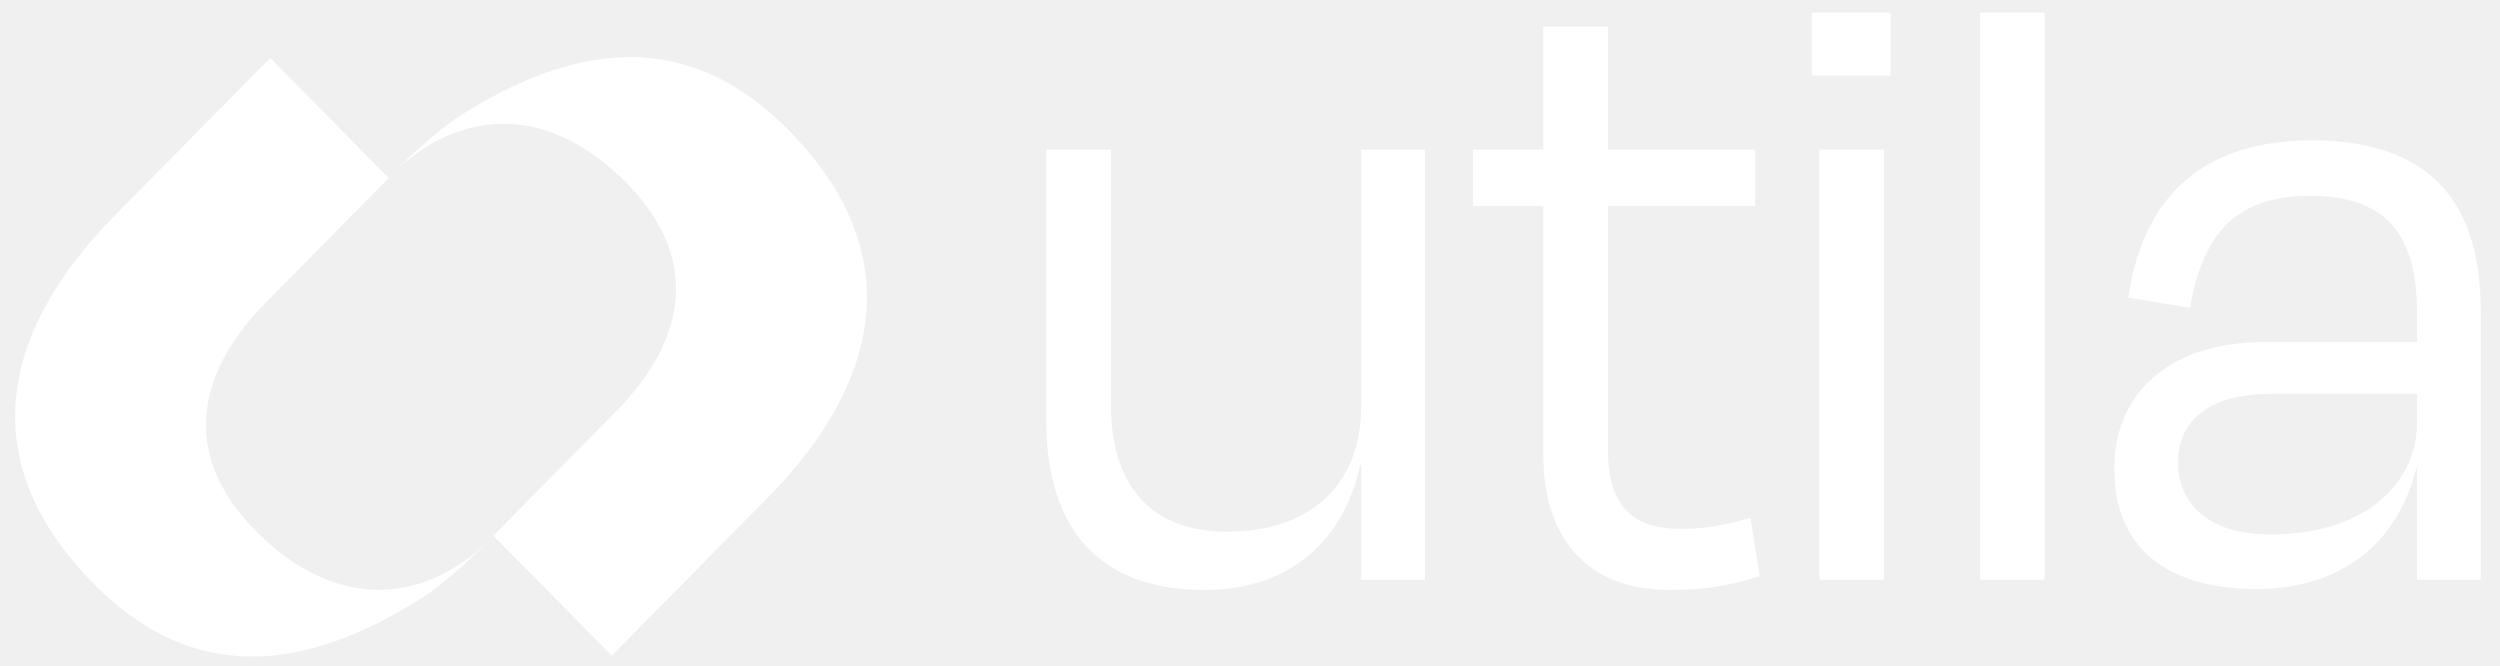
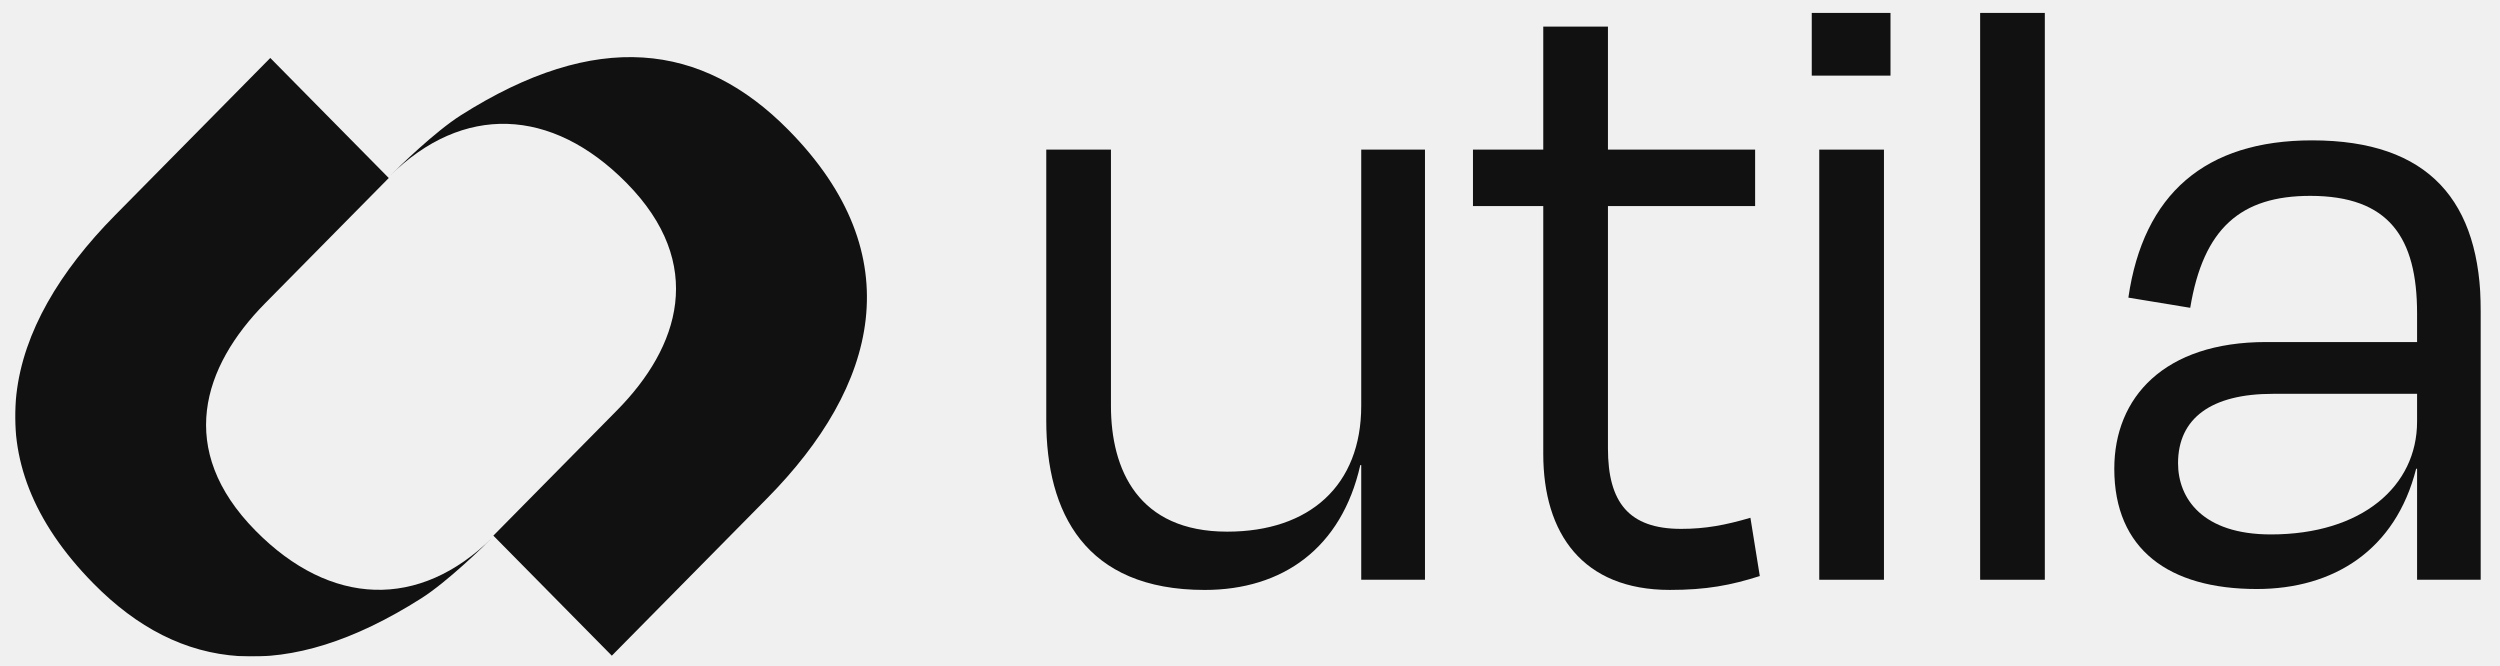
<svg xmlns="http://www.w3.org/2000/svg" width="124" height="33" viewBox="0 0 124 33" fill="none">
-   <g clip-path="url(#clip0_2400_1392)">
-     <path d="M67.516 28.756H70.678V7.421H67.516V20.13C67.516 24.076 64.959 26.37 60.867 26.37C56.45 26.37 55.102 23.296 55.102 20.13V7.421H51.894V20.864C51.894 25.407 53.8 29.261 59.751 29.261C63.611 29.261 66.54 27.196 67.47 23.067H67.516V28.756Z" fill="white" />
-     <path d="M76.545 22.516C76.545 26.462 78.498 29.261 82.822 29.261C84.635 29.261 85.844 29.031 87.285 28.572L86.821 25.682C85.565 26.049 84.589 26.233 83.38 26.233C80.776 26.233 79.753 24.902 79.753 22.241V10.22H87.053V7.421H79.753V1.319H76.545V7.421H73.058V10.22H76.545V22.516Z" fill="white" />
-     <path d="M93.767 3.751V0.631H89.862V3.751H93.767ZM93.442 28.756V7.421H90.234V28.756H93.442Z" fill="white" />
-     <path d="M101.421 0.631H98.213V28.756H101.421V0.631Z" fill="white" />
-     <path d="M112.633 26.508C109.239 26.508 108.03 24.718 108.03 22.975C108.03 20.727 109.704 19.534 112.726 19.534H119.886V20.91C119.886 24.122 117.143 26.508 112.633 26.508ZM119.886 28.756H123.048V15.45C123.048 9.991 120.491 6.963 114.679 6.963C109.378 6.963 106.31 9.624 105.566 14.762L108.634 15.267C109.285 11.321 111.145 9.715 114.586 9.715C118.491 9.715 119.886 11.78 119.886 15.542V16.965H112.401C107.332 16.965 104.868 19.717 104.868 23.25C104.868 27.242 107.565 29.215 111.936 29.215C115.748 29.215 118.817 27.288 119.84 23.25H119.886V28.756Z" fill="white" />
-     <path d="M24.517 26.569C24.482 26.605 24.446 26.64 24.411 26.674C23.963 27.12 22.178 28.864 20.889 29.681C14.184 33.932 8.943 33.307 4.645 28.952C-1.503 22.722 0.222 16.232 5.697 10.685L13.405 2.875L19.281 8.829L13.145 15.046C10.055 18.177 8.705 22.301 12.677 26.326C16.395 30.093 20.799 30.246 24.411 26.674C24.479 26.607 24.517 26.569 24.517 26.569Z" fill="white" />
-     <path d="M19.233 8.828C19.268 8.793 19.304 8.757 19.339 8.723C19.787 8.277 21.571 6.533 22.861 5.716C29.566 1.465 34.806 2.09 39.105 6.445C45.253 12.675 43.528 19.165 38.053 24.712L30.345 32.522L24.469 26.568L30.605 20.351C33.695 17.22 35.044 13.096 31.073 9.071C27.355 5.304 22.951 5.151 19.339 8.723C19.271 8.79 19.233 8.828 19.233 8.828Z" fill="white" />
+   <g clip-path="url(#clip0_2097_12722)">
+     <mask id="mask0_2097_12722" style="mask-type:luminance" maskUnits="userSpaceOnUse" x="0" y="0" width="124" height="33">
+       <path d="M123.049 0.631H0.752V32.564H123.049V0.631Z" fill="white" />
+     </mask>
+     <g mask="url(#mask0_2097_12722)">
+       <path d="M67.517 28.756H70.679V7.421H67.517V20.13C67.517 24.076 64.96 26.37 60.868 26.37C56.451 26.37 55.103 23.296 55.103 20.13V7.421H51.895V20.864C51.895 25.407 53.801 29.261 59.752 29.261C63.611 29.261 66.541 27.196 67.471 23.067H67.517V28.756Z" fill="#111111" />
+       <path d="M76.546 22.516C76.546 26.462 78.499 29.26 82.823 29.26C84.636 29.26 85.845 29.031 87.286 28.572L86.821 25.682C85.566 26.049 84.59 26.232 83.381 26.232C80.777 26.232 79.754 24.902 79.754 22.241V10.22H87.054V7.421H79.754V1.319H76.546V7.421H73.059V10.22H76.546V22.516Z" fill="#111111" />
+       <path d="M93.769 3.751V0.631H89.863V3.751H93.769ZM93.444 28.756V7.421H90.235V28.756H93.444Z" fill="#111111" />
+       <path d="M101.423 0.631H98.215V28.756H101.423V0.631Z" fill="#111111" />
+       <path d="M112.634 26.508C109.24 26.508 108.031 24.718 108.031 22.975C108.031 20.727 109.705 19.534 112.727 19.534H119.887V20.91C119.887 24.122 117.144 26.508 112.634 26.508ZM119.887 28.756H123.049V15.45C123.049 9.991 120.492 6.962 114.68 6.962C109.379 6.962 106.311 9.623 105.567 14.762L108.635 15.267C109.286 11.321 111.146 9.715 114.587 9.715C118.492 9.715 119.887 11.78 119.887 15.542V16.965H112.402C107.333 16.965 104.869 19.717 104.869 23.25C104.869 27.242 107.566 29.215 111.937 29.215C115.749 29.215 118.818 27.288 119.841 23.25H119.887V28.756Z" fill="#111111" />
+       <path d="M24.518 26.569C24.483 26.604 24.447 26.64 24.412 26.674C23.964 27.12 22.18 28.863 20.89 29.681C14.185 33.932 8.944 33.307 4.646 28.952C-1.502 22.722 0.223 16.232 5.698 10.685L13.406 2.875L19.282 8.829L13.146 15.046C10.056 18.177 8.706 22.301 12.678 26.326C16.396 30.093 20.8 30.246 24.412 26.674C24.48 26.607 24.518 26.569 24.518 26.569Z" fill="#111111" />
+       <path d="M19.234 8.828C19.27 8.792 19.305 8.757 19.34 8.722C19.788 8.277 21.572 6.533 22.862 5.715C29.567 1.464 34.807 2.09 39.106 6.445C45.254 12.675 43.529 19.165 38.054 24.712L30.346 32.522L24.47 26.568L30.606 20.35C33.696 17.22 35.045 13.095 31.074 9.071C27.355 5.304 22.952 5.151 19.34 8.722C19.272 8.79 19.234 8.828 19.234 8.828Z" fill="#111111" />
+     </g>
  </g>
  <defs>
-     <clipPath id="clip0_2400_1392">
-       <rect width="122.297" height="31.933" fill="white" transform="translate(0.750977 0.630981)" />
+     <clipPath id="clip0_2097_12722">
+       <rect width="124" height="33" fill="white" />
    </clipPath>
  </defs>
</svg>
